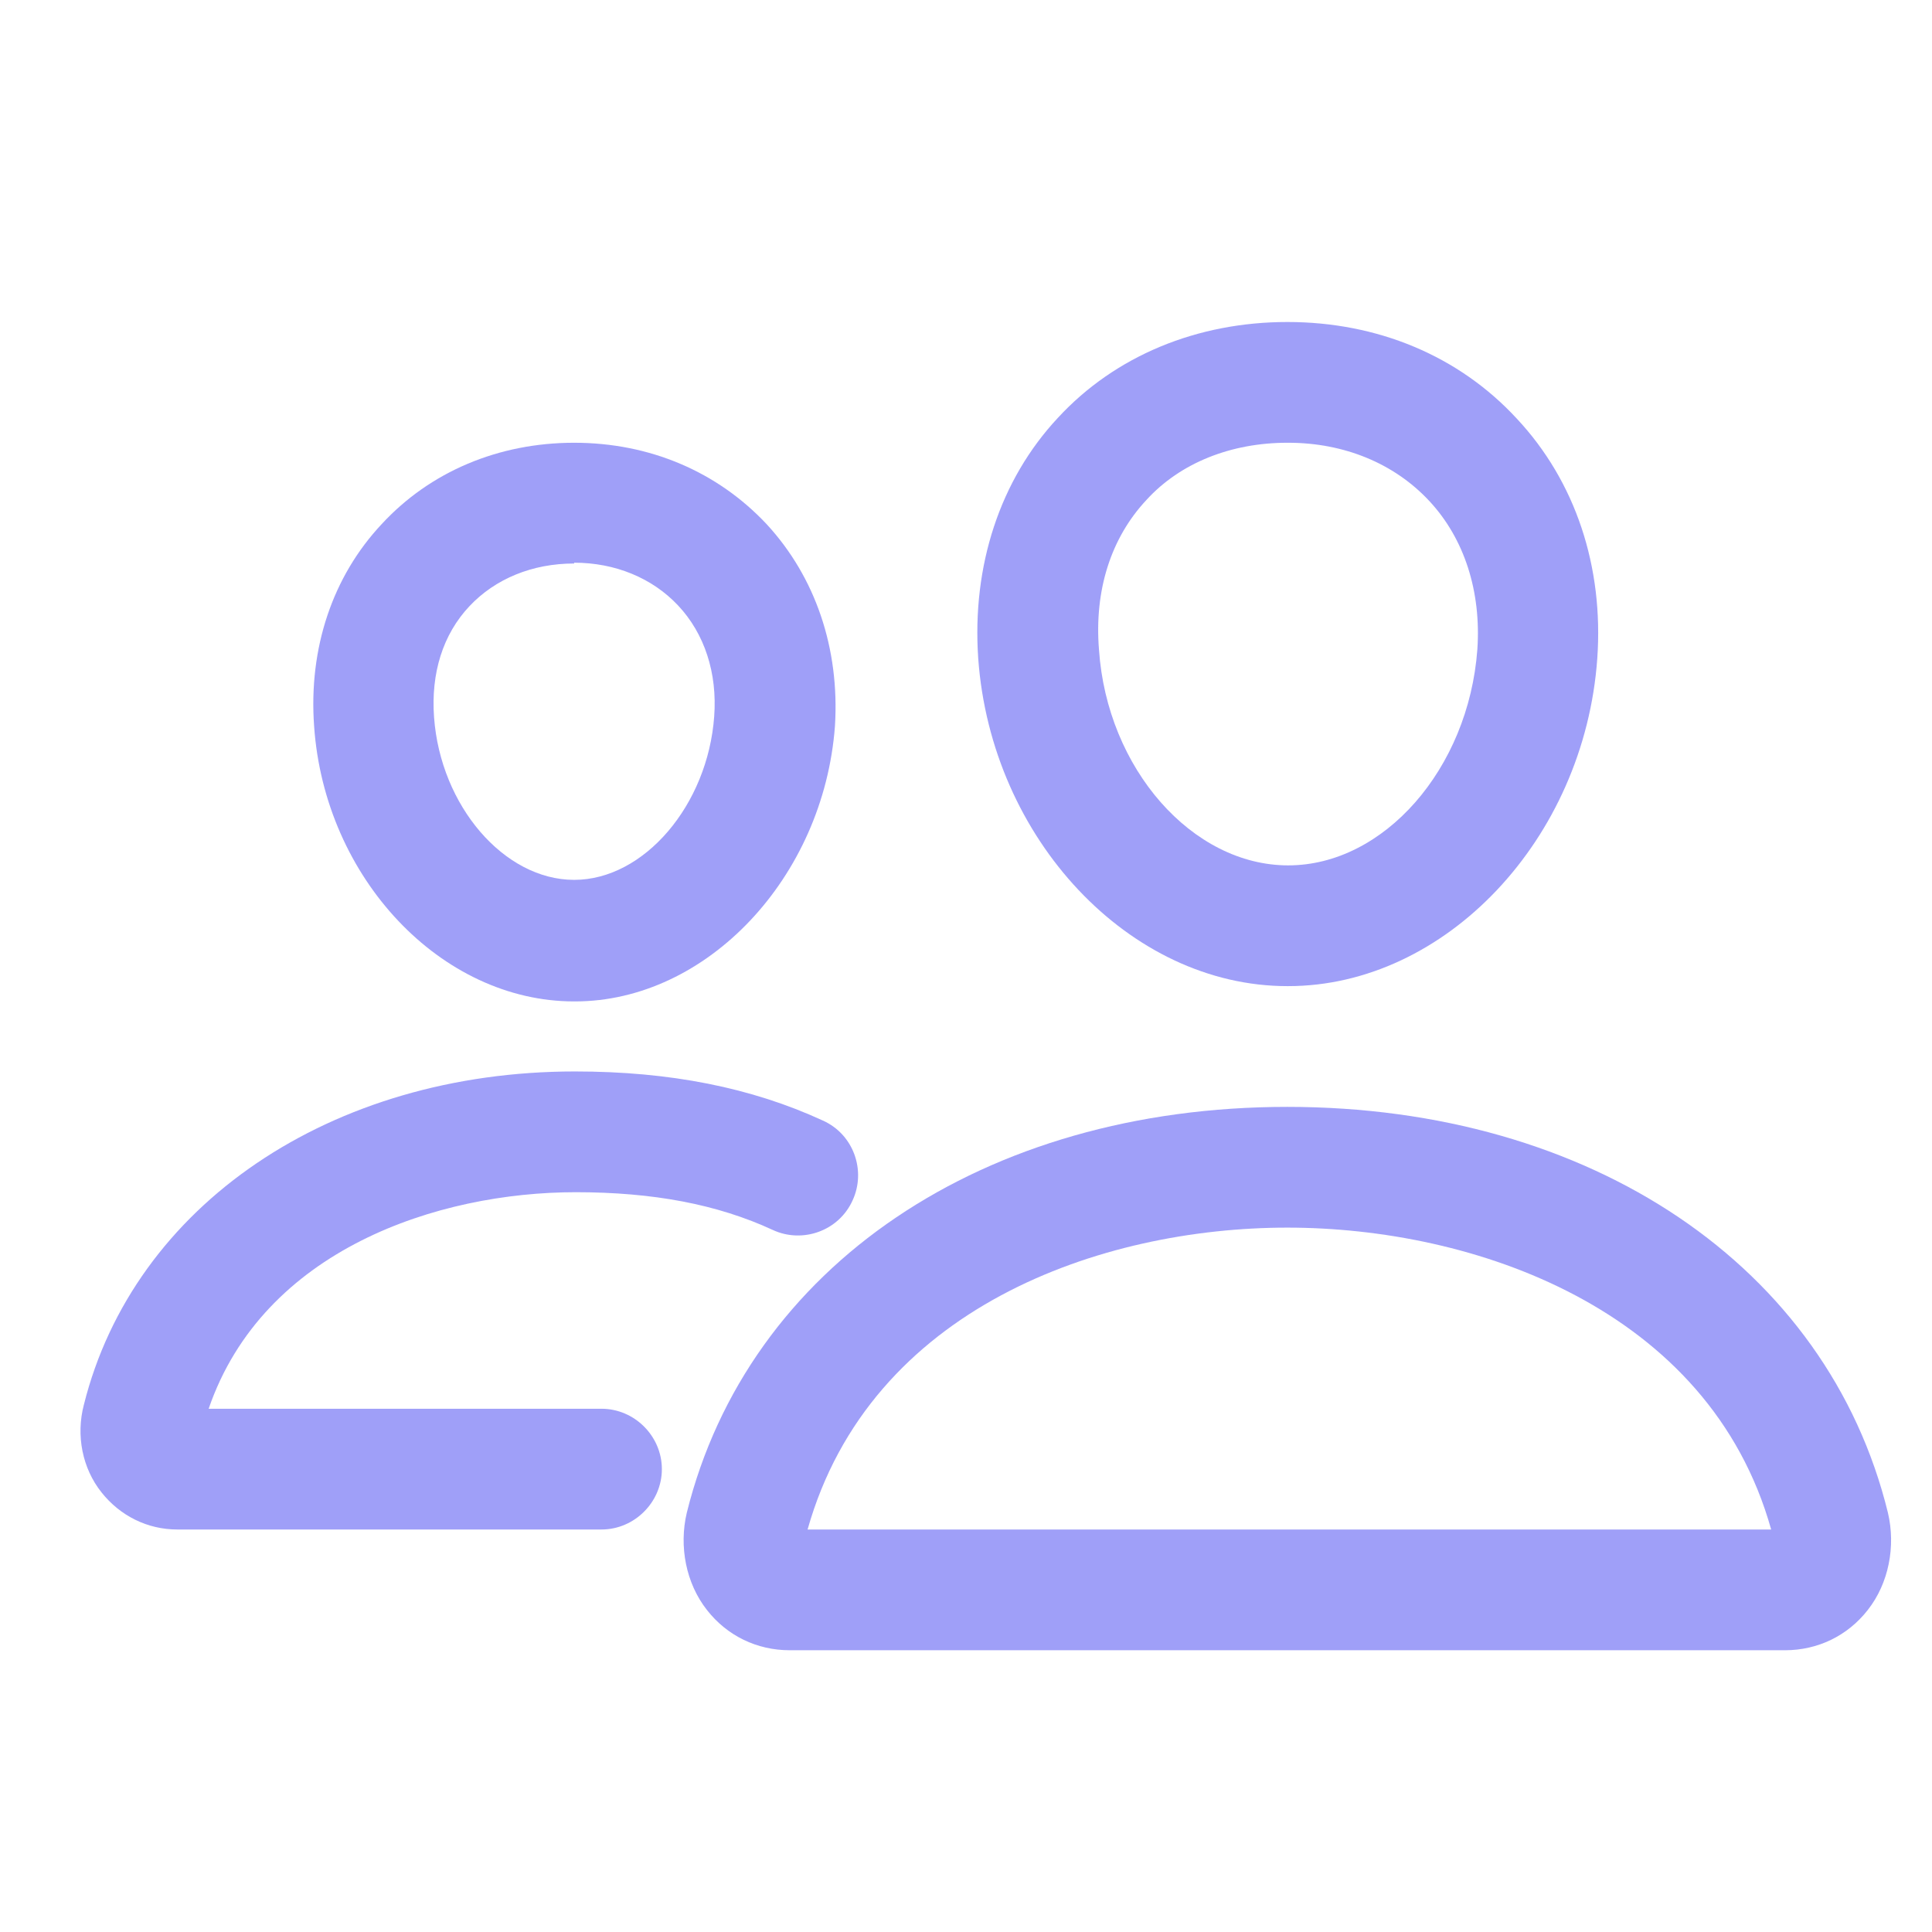
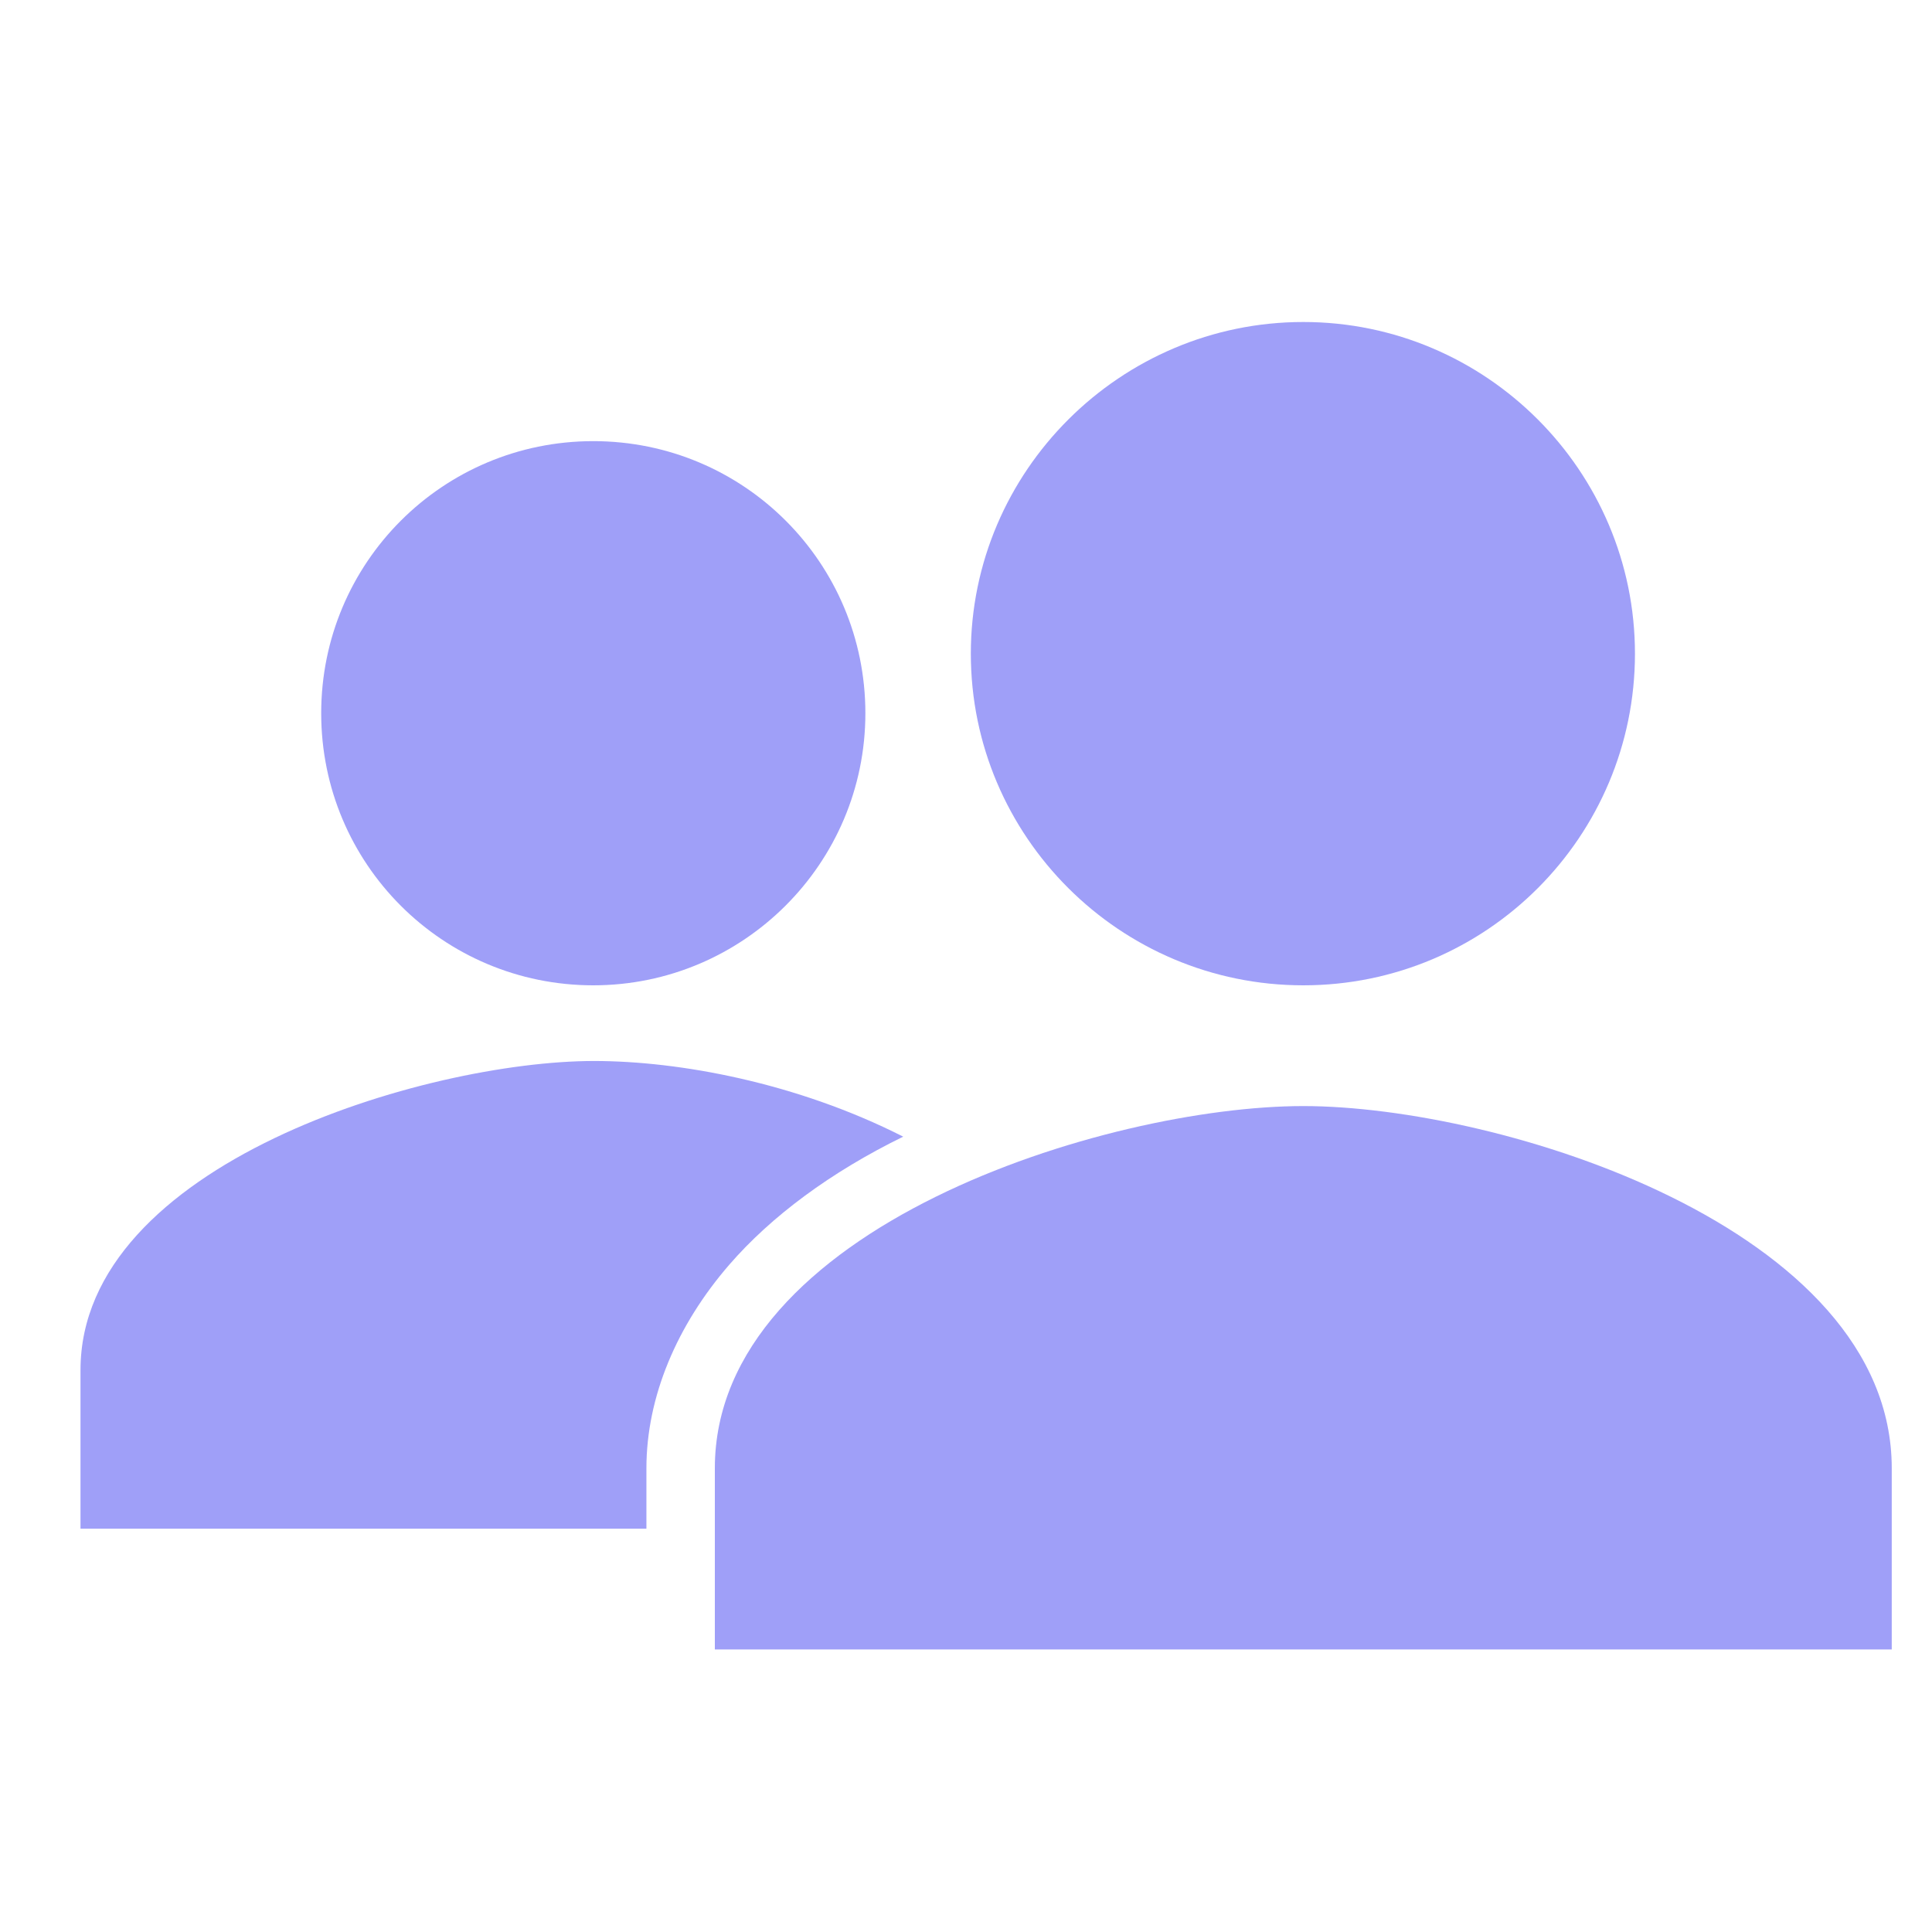
<svg xmlns="http://www.w3.org/2000/svg" width="24" height="24" viewBox="0 0 24 24" fill="none">
-   <path d="M15.992 12.25C14.032 12.25 12.312 10.42 12.152 8.18C12.072 7.03 12.422 5.96 13.142 5.19C13.852 4.42 14.872 4 15.992 4C17.112 4 18.122 4.42 18.842 5.2C19.572 5.98 19.922 7.04 19.842 8.18C19.682 10.43 17.952 12.25 16.002 12.25H15.992ZM15.992 5.5C15.292 5.5 14.662 5.75 14.242 6.21C13.802 6.68 13.592 7.33 13.652 8.07C13.752 9.55 14.812 10.75 16.002 10.75C17.192 10.75 18.242 9.55 18.352 8.07C18.402 7.35 18.192 6.69 17.752 6.22C17.322 5.76 16.702 5.5 16.002 5.5H15.992Z" fill="#9F9FF8" />
-   <path d="M22.172 20.5H9.812C9.402 20.5 9.032 20.32 8.782 20C8.522 19.67 8.432 19.21 8.532 18.79C9.292 15.73 12.222 13.75 15.992 13.75C19.762 13.75 22.702 15.73 23.452 18.79C23.552 19.21 23.462 19.67 23.202 20C22.952 20.32 22.582 20.5 22.172 20.5ZM10.032 19H22.002C21.232 16.25 18.302 15.25 15.992 15.25C13.682 15.25 10.812 16.24 10.032 19Z" fill="#9F9FF8" />
-   <path d="M7.132 12.44C5.482 12.44 4.032 10.91 3.902 9.02C3.832 8.05 4.132 7.16 4.742 6.51C5.342 5.86 6.192 5.5 7.132 5.5C8.072 5.5 8.912 5.86 9.522 6.51C10.132 7.17 10.432 8.06 10.372 9.02C10.232 10.9 8.782 12.44 7.142 12.44H7.132ZM7.132 7C6.612 7 6.152 7.19 5.832 7.53C5.502 7.88 5.352 8.36 5.392 8.91C5.472 10.01 6.262 10.93 7.132 10.93C8.002 10.93 8.792 10 8.872 8.9C8.912 8.36 8.752 7.87 8.422 7.52C8.102 7.18 7.642 6.99 7.132 6.99V7Z" fill="#9F9FF8" />
-   <path d="M2.202 19C1.832 19 1.492 18.83 1.262 18.54C1.022 18.24 0.942 17.83 1.042 17.45C1.662 14.97 4.112 13.31 7.142 13.31C8.322 13.31 9.332 13.51 10.222 13.92C10.602 14.09 10.762 14.54 10.592 14.91C10.422 15.29 9.972 15.45 9.602 15.28C8.912 14.96 8.112 14.81 7.152 14.81C5.442 14.81 3.272 15.52 2.592 17.5H7.472C7.882 17.5 8.222 17.84 8.222 18.25C8.222 18.66 7.882 19 7.472 19H2.202Z" fill="#9F9FF8" />
+   <path d="M7.37 12.24C9.23 12.24 10.75 10.73 10.75 8.86C10.75 6.99 9.24 5.48 7.37 5.48C5.5 5.48 3.99 6.99 3.99 8.86C3.99 10.73 5.5 12.24 7.37 12.24Z" fill="#9F9FF8" />
+   <path d="M11.22 14.12C9.9 13.45 8.44 13.18 7.38 13.18C5.29 13.18 1 14.46 1 17.02V18.99H8.03V18.24C8.03 17.35 8.41 16.46 9.06 15.71C9.58 15.11 10.32 14.56 11.22 14.12Z" fill="#9F9FF8" />
+   <path d="M16.19 13.74C13.75 13.74 8.88 15.25 8.88 18.24V20.49H23.5V18.24C23.5 15.25 18.63 13.74 16.19 13.74Z" fill="#9F9FF8" />
+   <path d="M16.19 12.24C18.47 12.24 20.31 10.39 20.31 8.12C20.31 5.85 18.46 4 16.19 4C13.92 4 12.06 5.85 12.06 8.12C12.06 10.39 13.91 12.24 16.19 12.24Z" fill="#9F9FF8" />
</svg>
